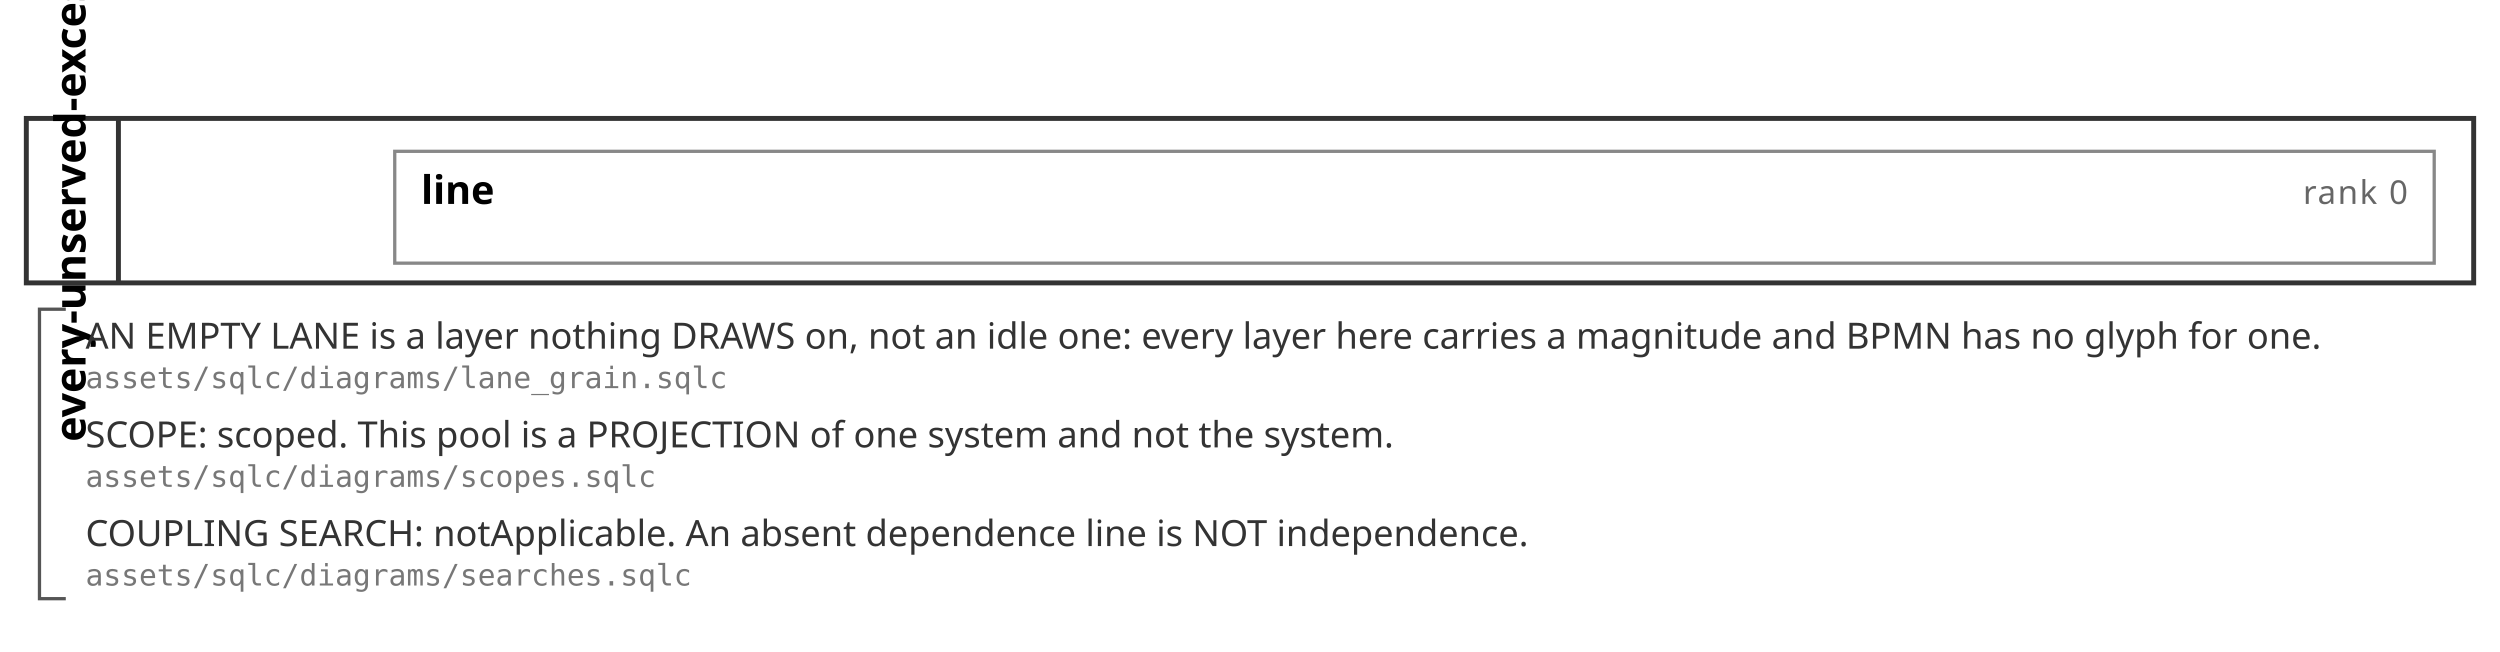
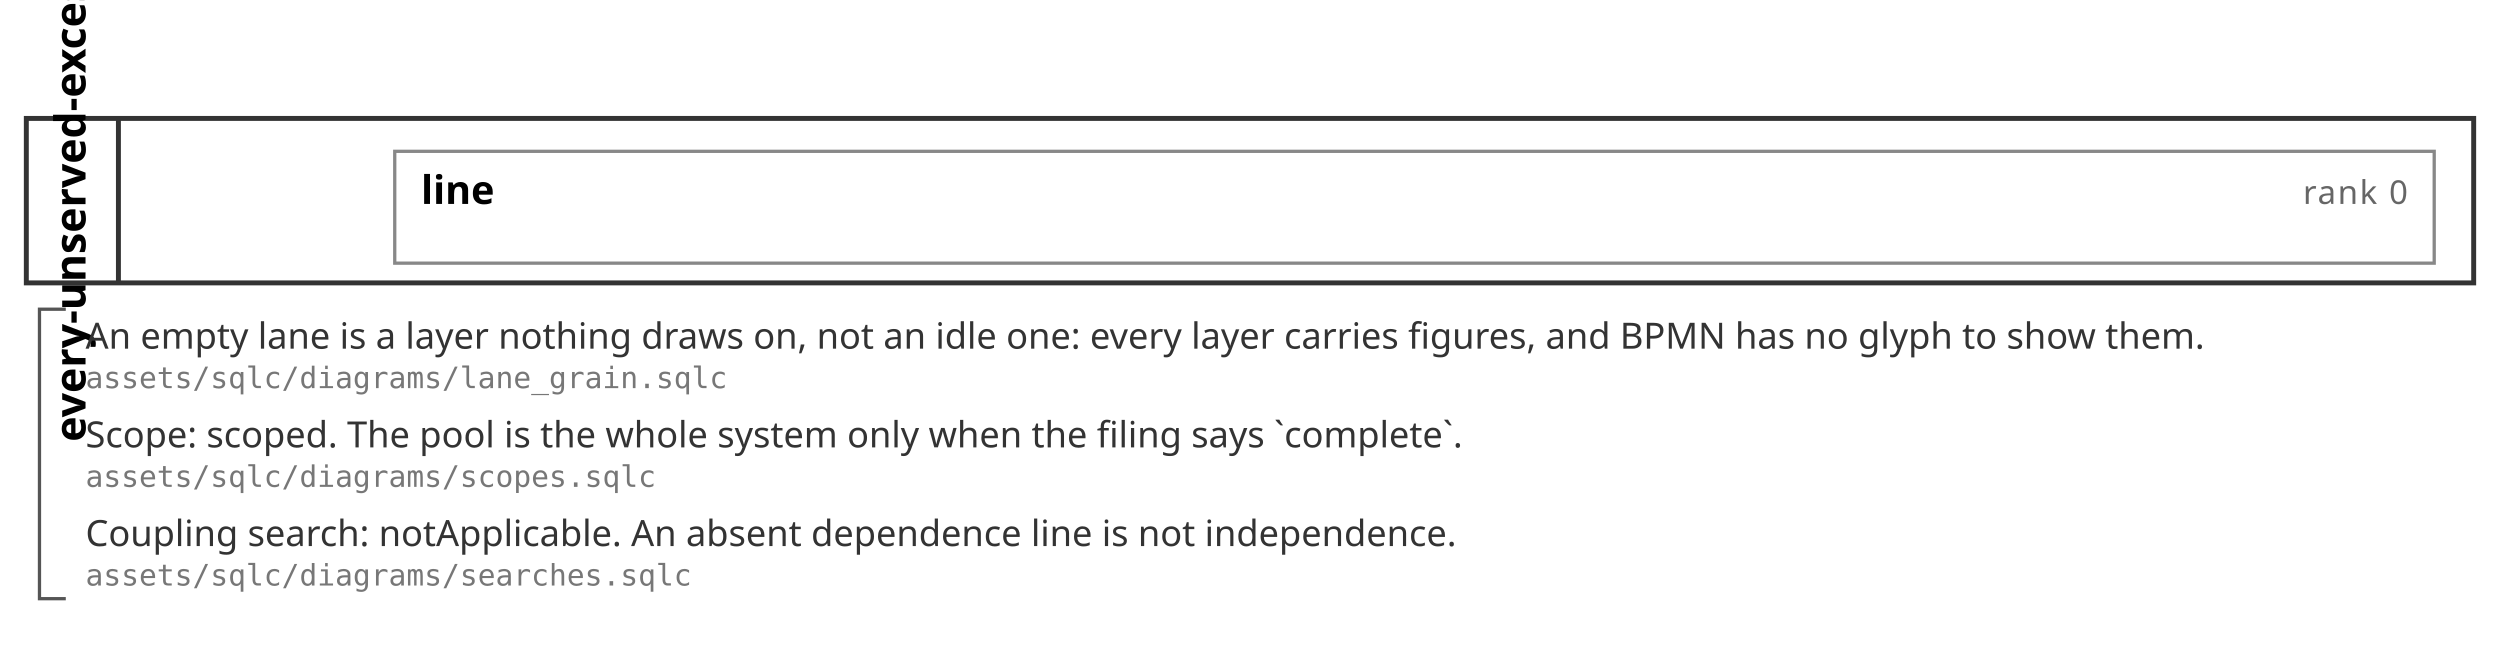
<svg xmlns="http://www.w3.org/2000/svg" viewBox="0 0 760 198" width="760">
  <style>.poolBox{fill:none;stroke:#333;stroke-width:1.5} .laneBox{fill:none;stroke:#888} .activity{fill:#f4f4f4;stroke:#555} .task{stroke-width:1} .callActivity{stroke-width:3.5} .subProcess{stroke-width:1} .marker{fill:none;stroke:#555;stroke-width:1} .laneName{font:12px sans-serif;font-weight:600} .nodeName{font:11px sans-serif} .poolName{font:13px sans-serif;font-weight:700} .rankName{font:10px sans-serif;fill:#666;letter-spacing:.5px} .refuted{stroke:#b00;stroke-width:2.5} .coverName{font:10px sans-serif;fill:#888} .groupBox{fill:none;stroke:#555;stroke-width:1.5;stroke-dasharray:6 4} .groupName{font:10px sans-serif;fill:#555;font-style:italic} .depLine{fill:none;stroke:#555;stroke-width:1.2;stroke-dasharray:3 3} .noteBox{fill:none;stroke:#555;stroke-width:1} .noteText{font:11px sans-serif;fill:#333} .noteCite{font:9px monospace;fill:#777}</style>
  <defs>
    <marker id="depArrow" viewBox="0 0 8 8" refX="7" refY="4" markerWidth="7" markerHeight="7" orient="auto">
      <path d="M0 0 L8 4 L0 8" fill="none" stroke="#555" />
    </marker>
  </defs>
  <g class="pool" data-filing="every-unserved-excess" id="pool-every-unserved-excess">
    <rect id="pool-every-unserved-excess-box" x="8" y="36" width="744" height="50" class="poolBox" />
    <path id="pool-every-unserved-excess-band" d="M36 36 v50" class="poolBox" />
    <text id="pool-every-unserved-excess-name" transform="translate(26,61) rotate(-90)" text-anchor="middle" class="poolName">every-unserved-excess</text>
  </g>
  <g class="lane" data-layer="line" data-rank="0" id="lane_every-unserved-excess_line">
    <rect id="lane_every-unserved-excess_line-box" x="120" y="46" width="620" height="34" class="laneBox" />
    <text id="lane_every-unserved-excess_line-name" x="128" y="62" class="laneName">line</text>
    <text id="lane_every-unserved-excess_line-rank" x="732" y="62" class="rankName" text-anchor="end">rank 0</text>
  </g>
  <g class="note" id="legend">
    <path id="legend-bracket" d="M20 94 h-8 v88 h8" class="noteBox" />
-     <text id="legend-0-says" x="26" y="106" class="noteText">AN EMPTY LANE is a layer nothing DRAWS on, not an idle one: every layer here carries a magnitude and BPMN has no glyph for one.</text>
+     <text id="legend-0-says" x="26" y="106" class="noteText">An empty lane is a layer nothing draws on, not an idle one: every layer carries figures, and BPMN has no glyph to show them.</text>
    <text id="legend-0-source" x="26" y="118" class="noteCite">assets/sqlc/diagrams/lane_grain.sqlc</text>
-     <text id="legend-1-says" x="26" y="136" class="noteText">SCOPE: scoped. This pool is a PROJECTION of one system and not the system.</text>
+     <text id="legend-1-says" x="26" y="136" class="noteText">Scope: scoped. The pool is the whole system only when the filing says `complete`.</text>
    <text id="legend-1-source" x="26" y="148" class="noteCite">assets/sqlc/diagrams/scopes.sqlc</text>
-     <text id="legend-2-says" x="26" y="166" class="noteText">COUPLING SEARCH: notApplicable. An absent dependence line is NOT independence.</text>
+     <text id="legend-2-says" x="26" y="166" class="noteText">Coupling search: notApplicable. An absent dependence line is not independence.</text>
    <text id="legend-2-source" x="26" y="178" class="noteCite">assets/sqlc/diagrams/searches.sqlc</text>
  </g>
</svg>
